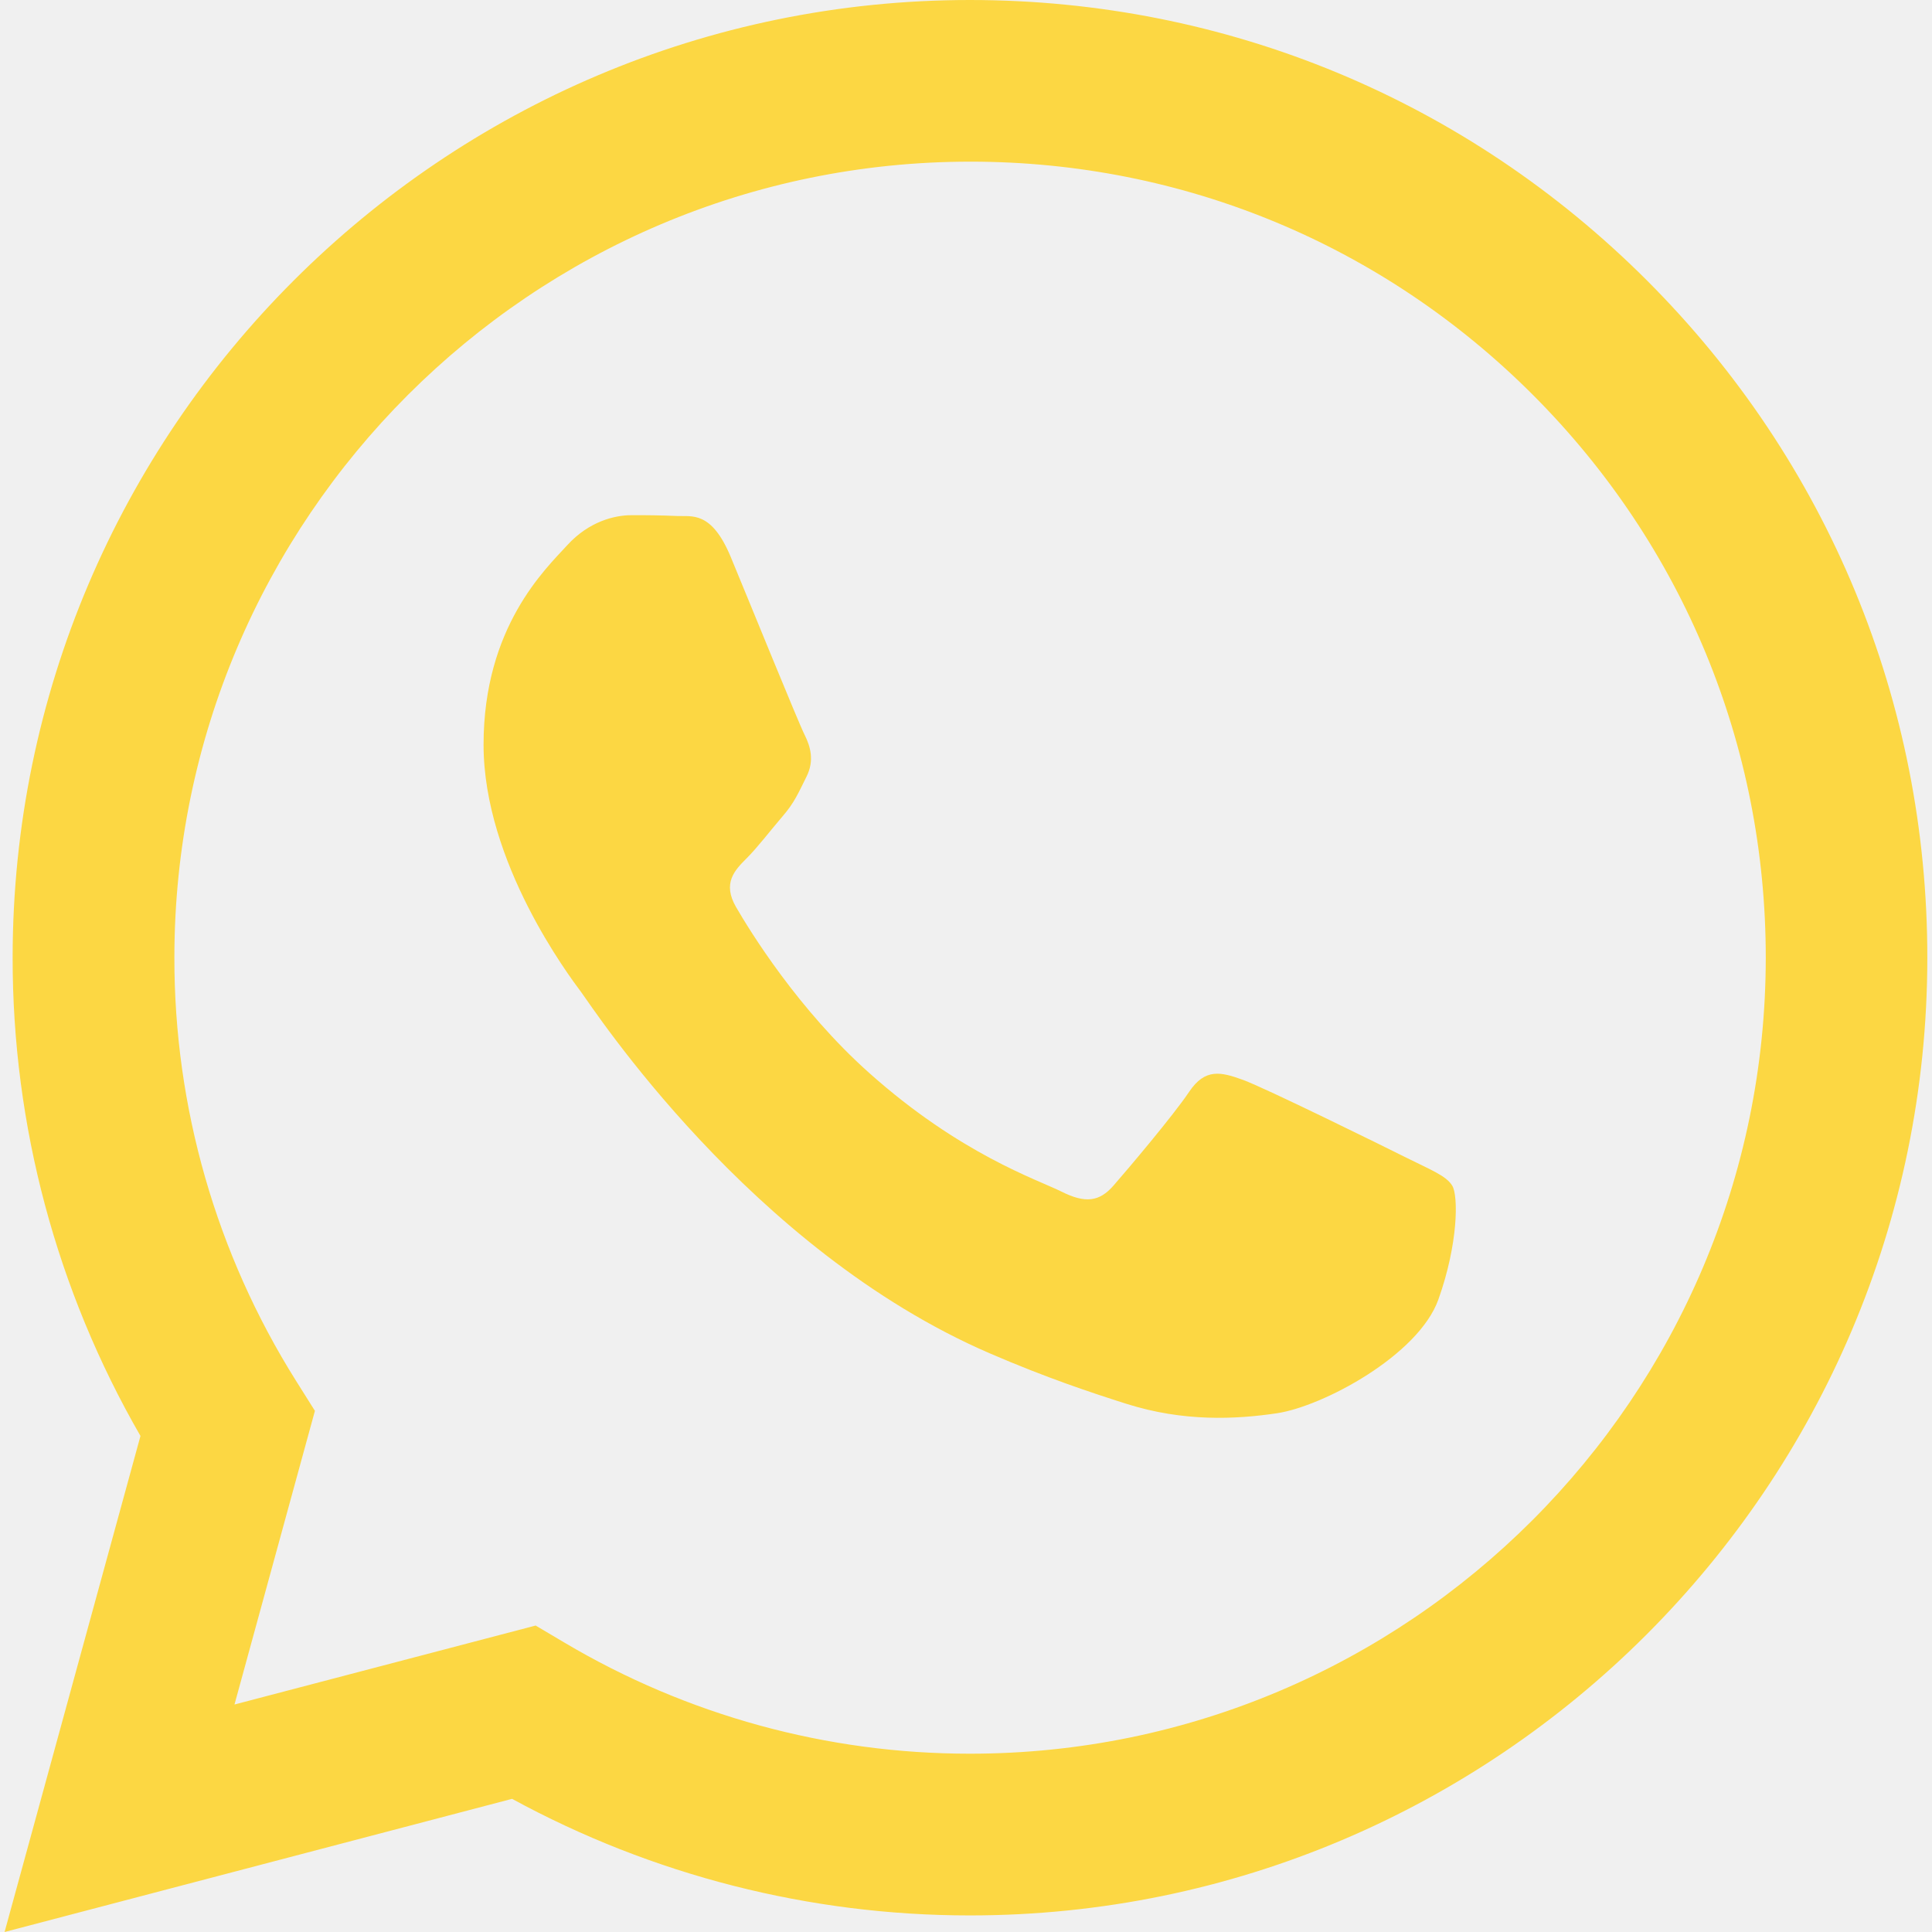
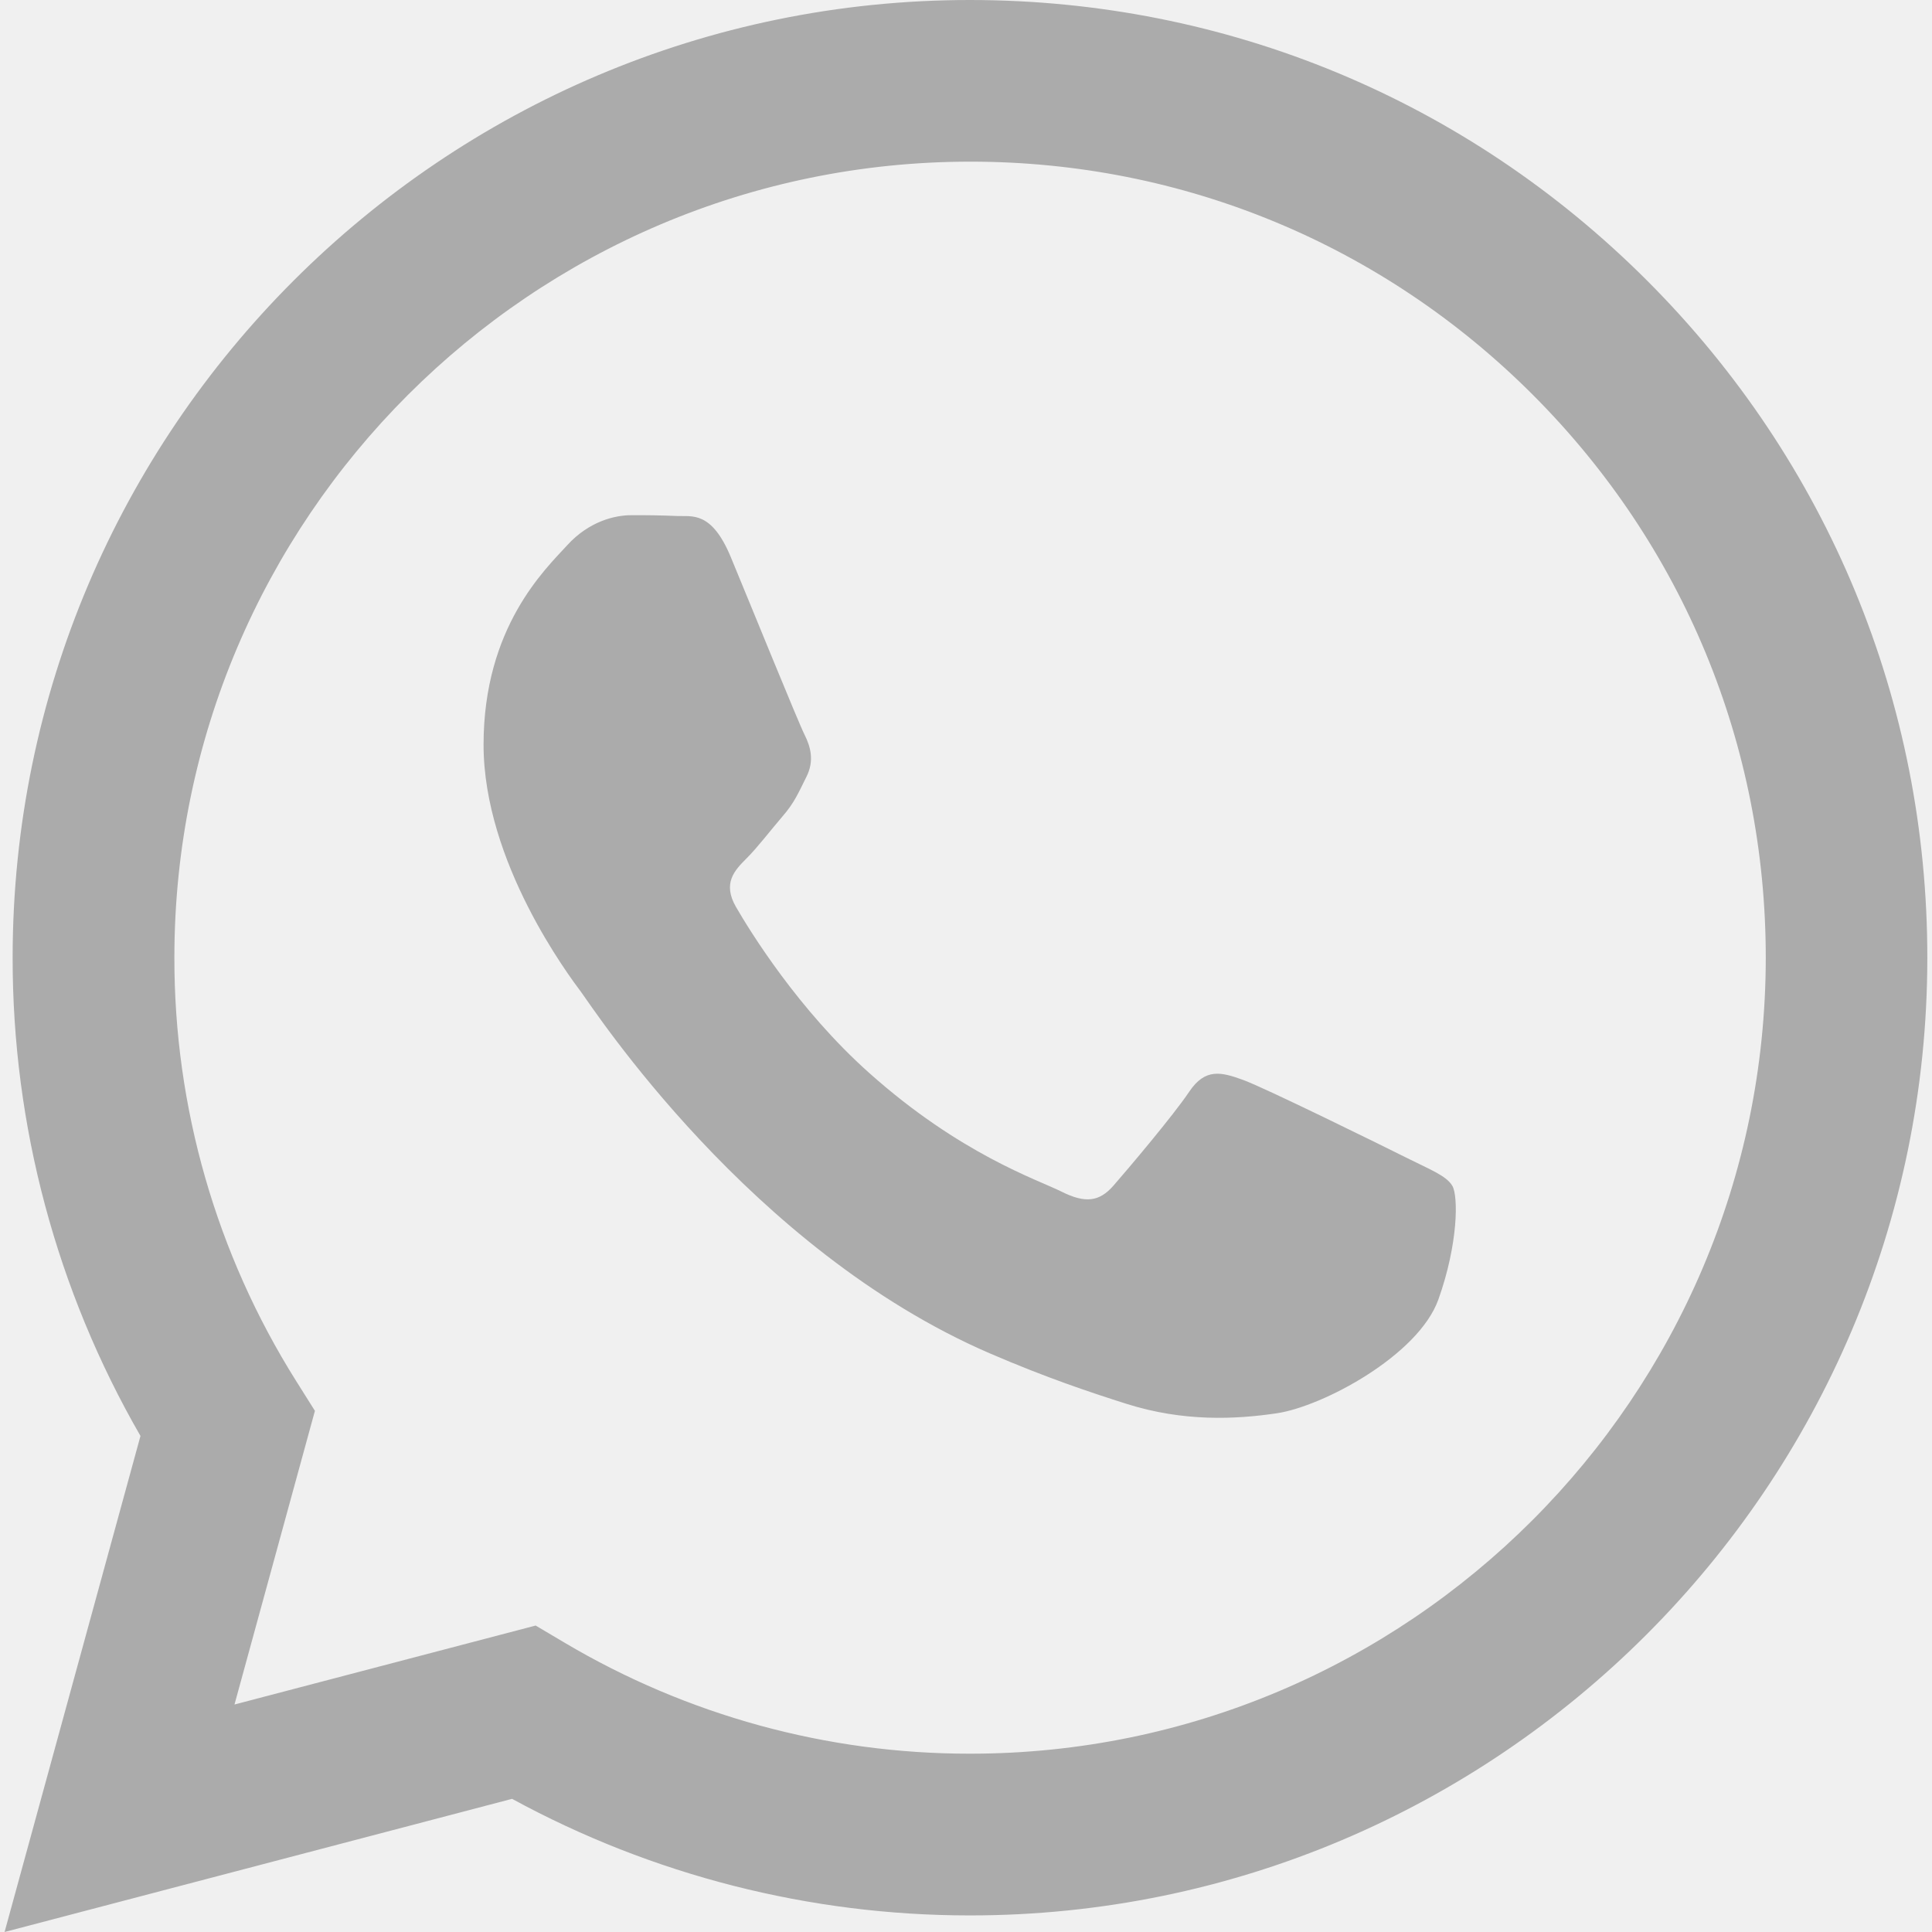
<svg xmlns="http://www.w3.org/2000/svg" width="100" height="100" fill="none">
  <g clip-path="url(#clip0_21_56)">
-     <path fill-rule="evenodd" clip-rule="evenodd" d="M85.263 14.533C75.904 5.167 63.463.004 50.208 0 22.896 0 .667 22.225.654 49.55a49.462 49.462 0 006.617 24.775L.237 100l26.267-6.892a49.502 49.502 0 0023.68 6.034h.02c27.309 0 49.542-22.23 49.554-49.554.009-13.238-5.141-25.692-14.495-35.055zM50.208 90.771h-.016a41.08 41.08 0 01-20.963-5.742l-1.504-.891-15.588 4.087 4.163-15.2-.98-1.558A41.062 41.062 0 019.026 49.55C9.033 26.842 27.513 8.367 50.229 8.367c11 0 21.342 4.291 29.117 12.075 7.775 7.787 12.054 18.133 12.05 29.137-.013 22.717-18.488 41.192-41.188 41.192zM72.8 59.925c-1.237-.62-7.325-3.617-8.462-4.03-1.134-.412-1.959-.62-2.788.617-.83 1.238-3.196 4.03-3.92 4.859-.722.825-1.447.929-2.684.308-1.238-.62-5.23-1.925-9.959-6.146-3.679-3.283-6.166-7.337-6.887-8.579-.72-1.242-.075-1.908.542-2.525.558-.554 1.237-1.446 1.858-2.17.625-.717.83-1.234 1.246-2.063.412-.825.208-1.55-.104-2.171-.313-.617-2.788-6.712-3.817-9.192-1.004-2.416-2.025-2.087-2.788-2.125a47.697 47.697 0 00-2.374-.041c-.825 0-2.167.308-3.3 1.55-1.134 1.241-4.334 4.237-4.334 10.329 0 6.096 4.438 11.983 5.054 12.808.617.825 8.73 13.334 21.15 18.696 2.955 1.275 5.263 2.038 7.059 2.608 2.966.942 5.666.809 7.8.492 2.379-.354 7.325-2.996 8.358-5.888 1.033-2.891 1.033-5.374.72-5.887-.308-.52-1.133-.83-2.37-1.45z" fill="#FCD743" />
+     <path fill-rule="evenodd" clip-rule="evenodd" d="M85.263 14.533C75.904 5.167 63.463.004 50.208 0 22.896 0 .667 22.225.654 49.55a49.462 49.462 0 006.617 24.775L.237 100l26.267-6.892a49.502 49.502 0 0023.68 6.034h.02c27.309 0 49.542-22.23 49.554-49.554.009-13.238-5.141-25.692-14.495-35.055zM50.208 90.771h-.016a41.08 41.08 0 01-20.963-5.742l-1.504-.891-15.588 4.087 4.163-15.2-.98-1.558A41.062 41.062 0 019.026 49.55C9.033 26.842 27.513 8.367 50.229 8.367c11 0 21.342 4.291 29.117 12.075 7.775 7.787 12.054 18.133 12.05 29.137-.013 22.717-18.488 41.192-41.188 41.192zM72.8 59.925c-1.237-.62-7.325-3.617-8.462-4.03-1.134-.412-1.959-.62-2.788.617-.83 1.238-3.196 4.03-3.92 4.859-.722.825-1.447.929-2.684.308-1.238-.62-5.23-1.925-9.959-6.146-3.679-3.283-6.166-7.337-6.887-8.579-.72-1.242-.075-1.908.542-2.525.558-.554 1.237-1.446 1.858-2.17.625-.717.83-1.234 1.246-2.063.412-.825.208-1.55-.104-2.171-.313-.617-2.788-6.712-3.817-9.192-1.004-2.416-2.025-2.087-2.788-2.125a47.697 47.697 0 00-2.374-.041c-.825 0-2.167.308-3.3 1.55-1.134 1.241-4.334 4.237-4.334 10.329 0 6.096 4.438 11.983 5.054 12.808.617.825 8.73 13.334 21.15 18.696 2.955 1.275 5.263 2.038 7.059 2.608 2.966.942 5.666.809 7.8.492 2.379-.354 7.325-2.996 8.358-5.888 1.033-2.891 1.033-5.374.72-5.887-.308-.52-1.133-.83-2.37-1.45z" fill="#ABABAB" />
  </g>
  <defs>
    <clipPath id="clip0_21_56">
      <path fill="#fff" d="M0 0h100v100H0z" />
    </clipPath>
  </defs>
</svg>
